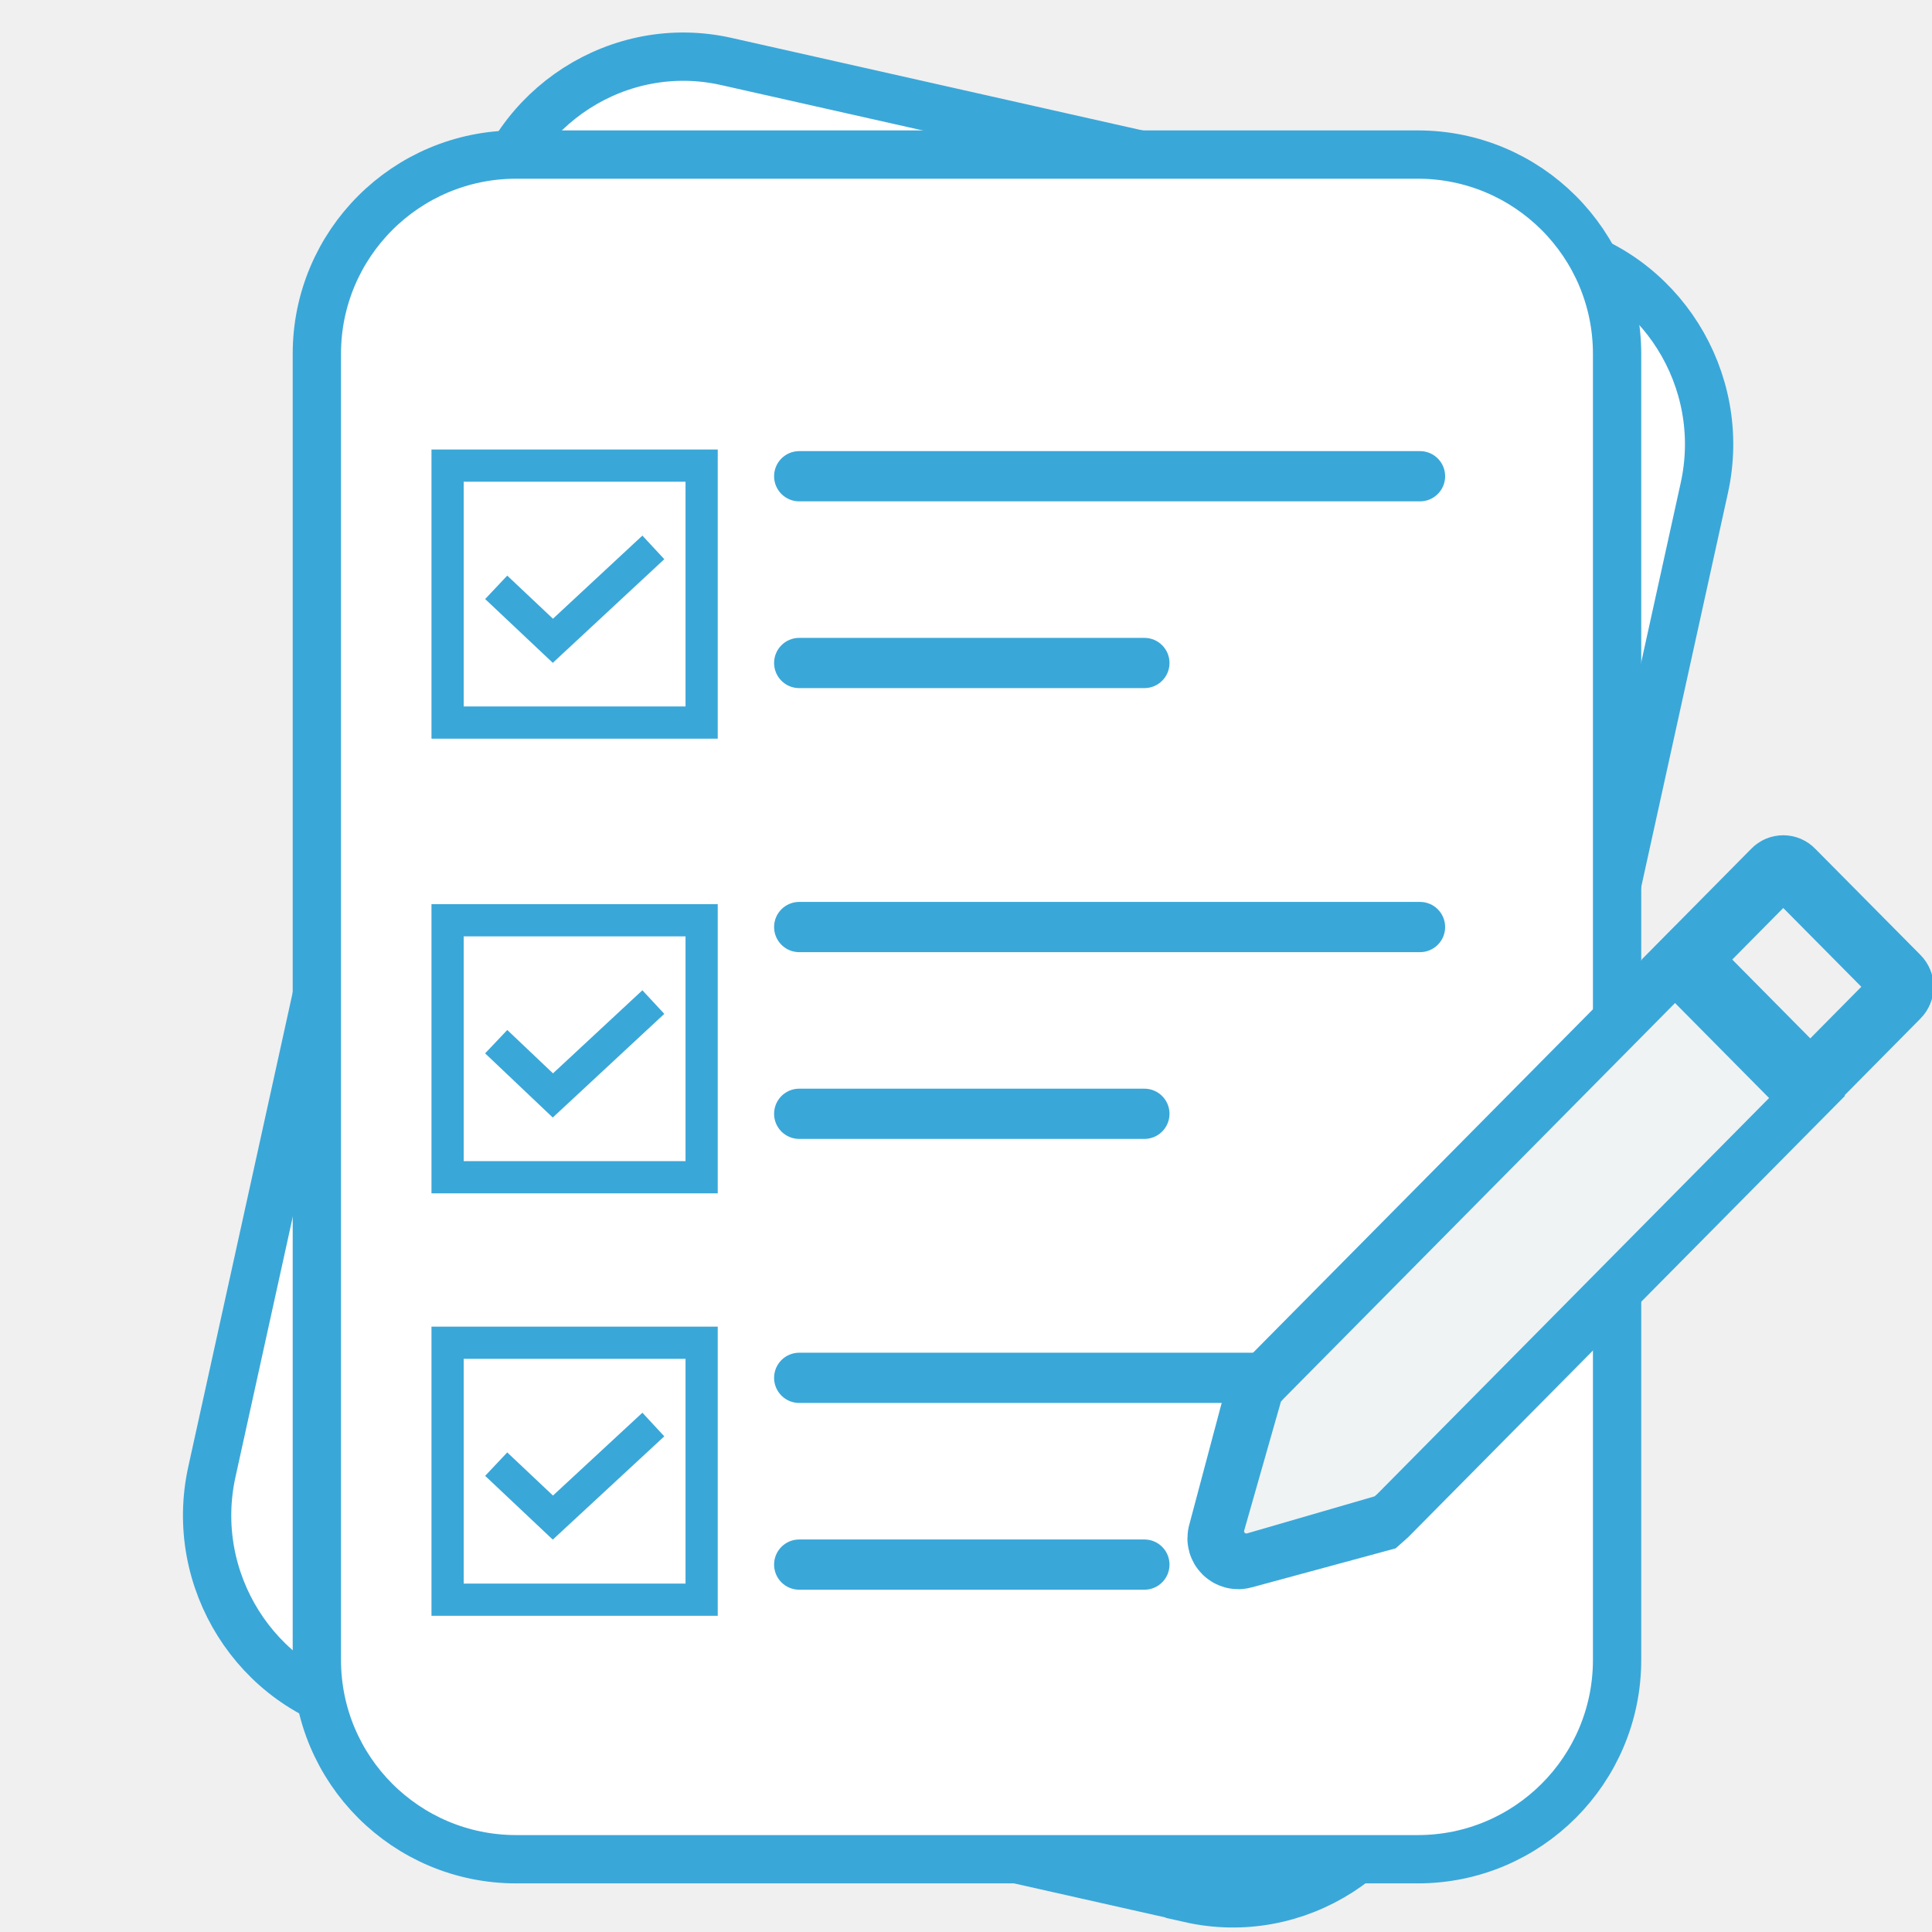
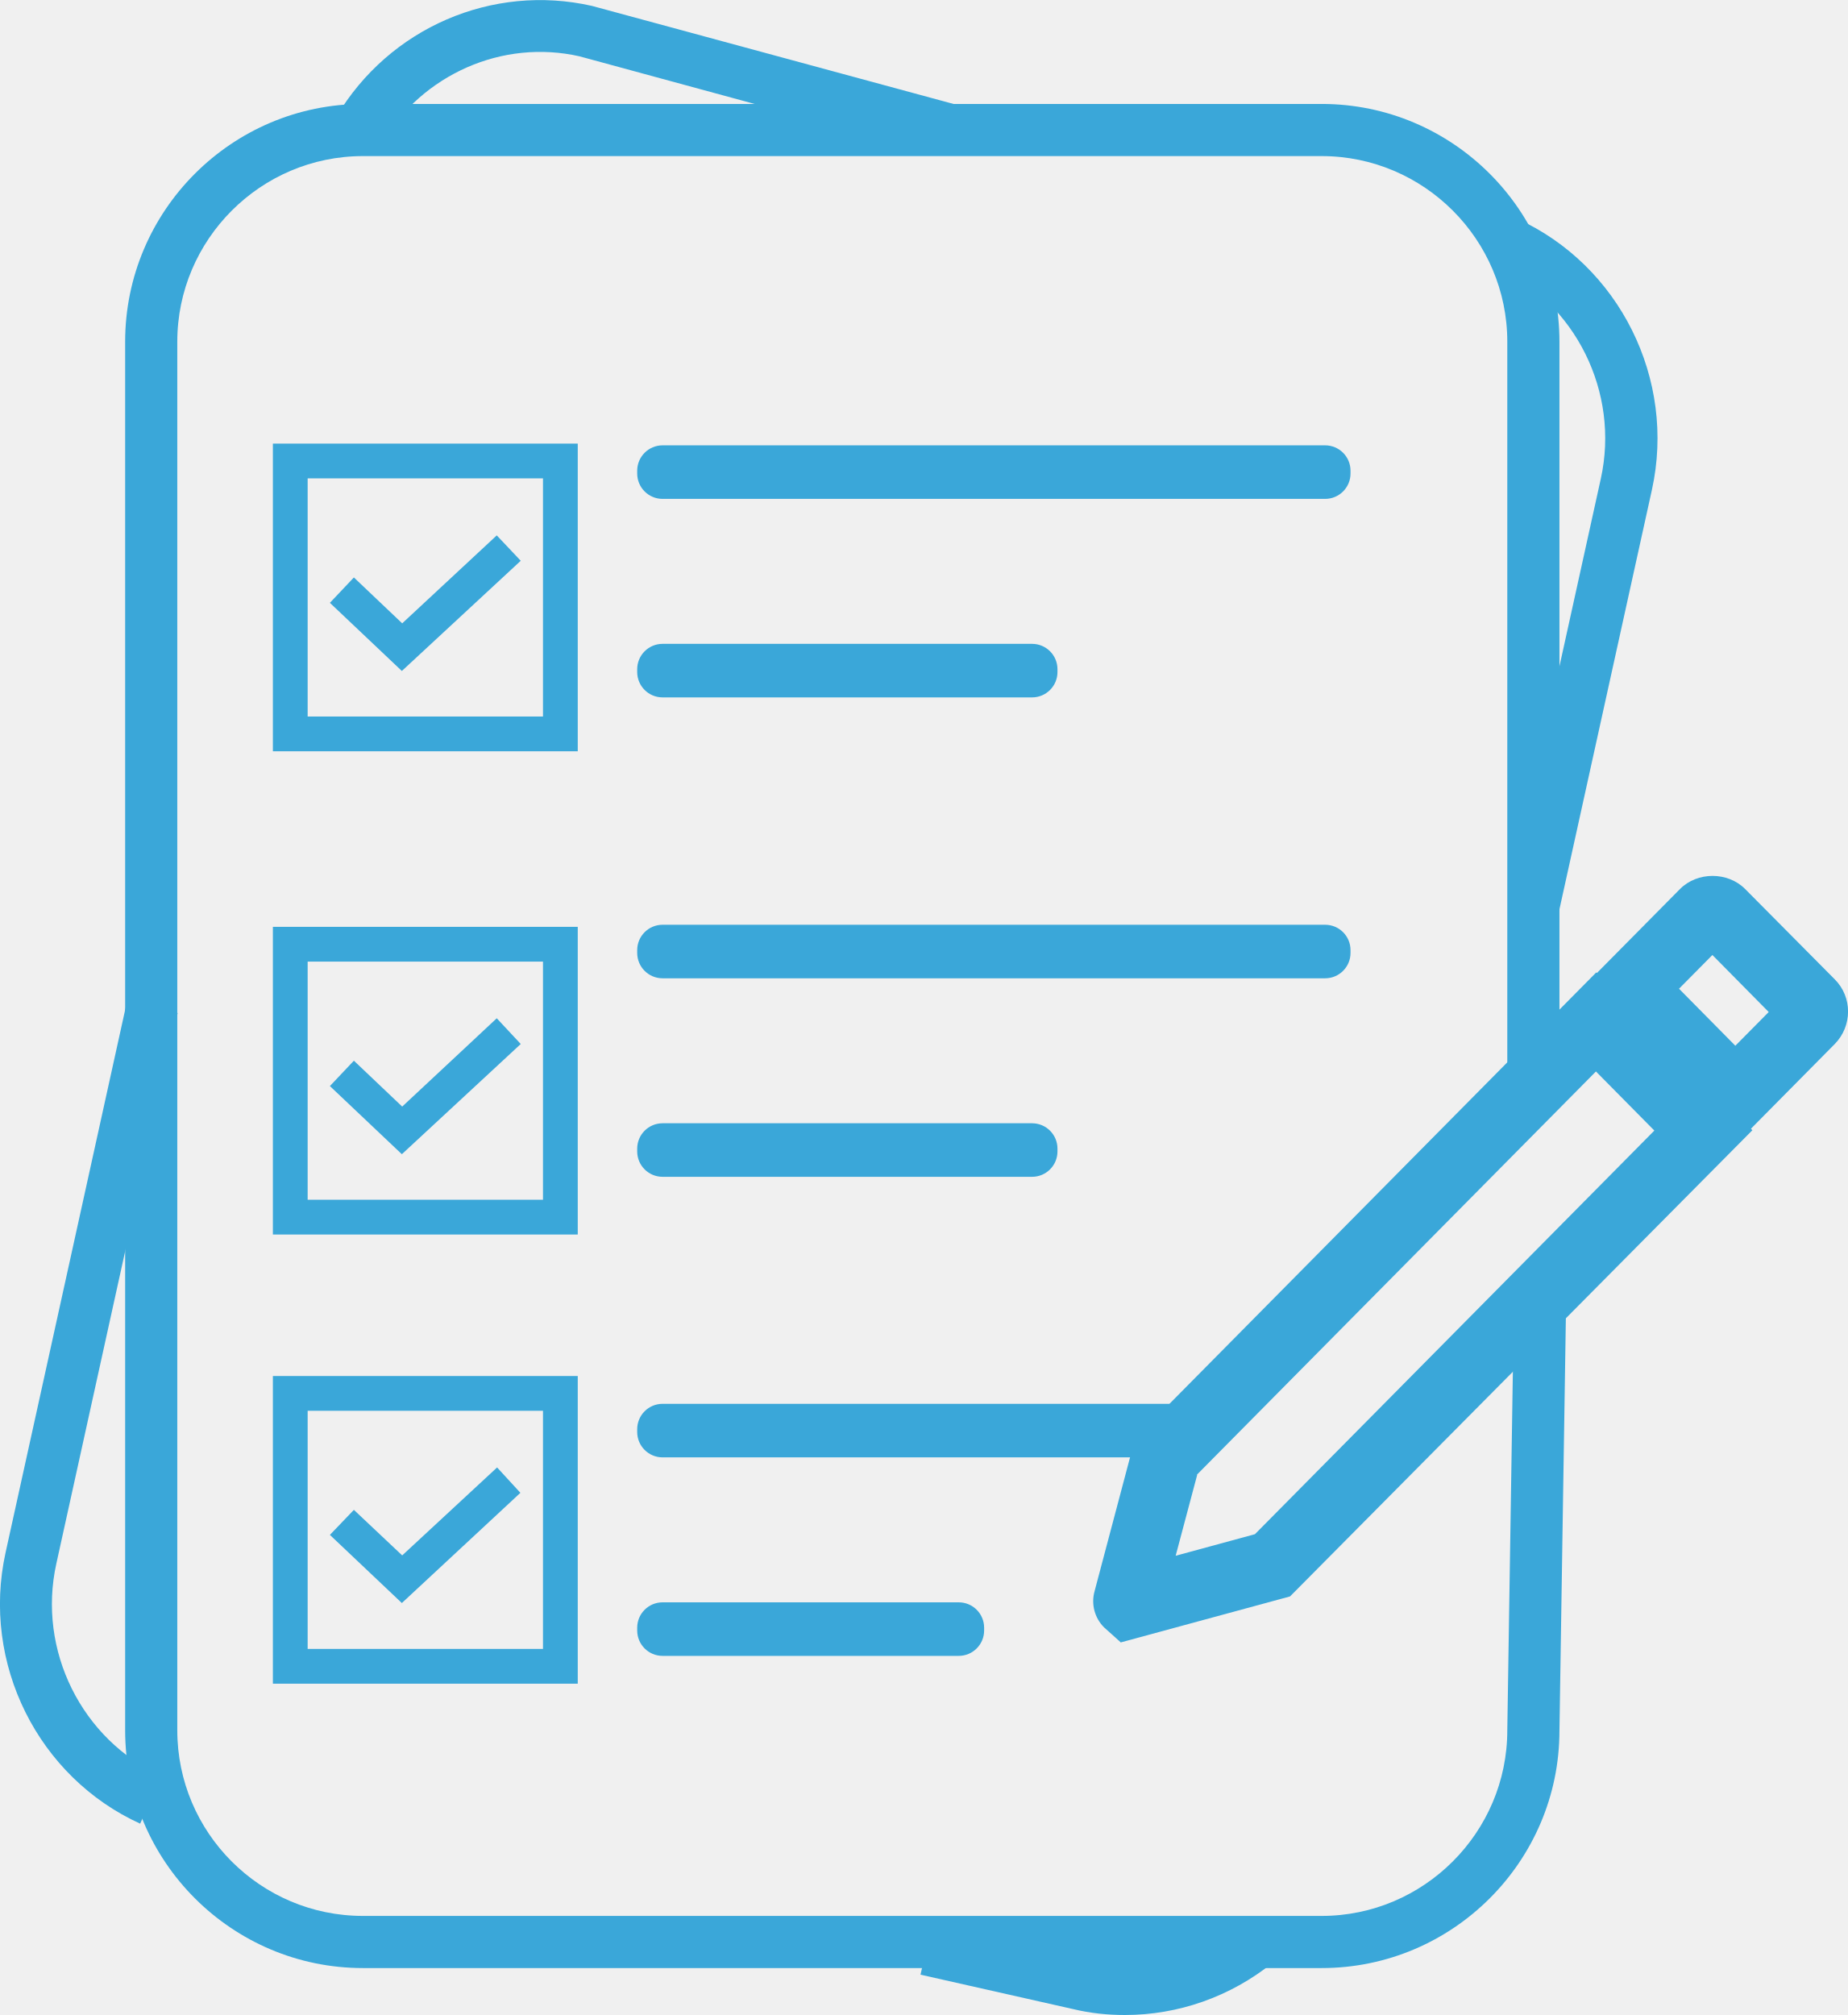
- <svg xmlns="http://www.w3.org/2000/svg" id="Layer_2" data-name="Layer 2" viewBox="0 0 60 60">
+ <svg xmlns="http://www.w3.org/2000/svg" id="Layer_2" data-name="Layer 2" viewBox="0 0 53.15 57.96">
  <defs>
    <style>
      .cls-1 {
-         stroke-width: 2px;
-       }
- 
-       .cls-1, .cls-2, .cls-3, .cls-4 {
-         stroke: #3aa7d9;
-         stroke-miterlimit: 10;
-       }
- 
-       .cls-1, .cls-3, .cls-4 {
-         fill: none;
-       }
- 
-       .cls-5 {
        fill: #3aa7d9;
-       }
- 
-       .cls-2 {
-         fill: #fff;
-         stroke-width: 1.5px;
-       }
- 
-       .cls-4 {
-         stroke-width: 3px;
-       }
- 
-       .cls-6 {
-         fill: #eff3f4;
      }
    </style>
  </defs>
-   <path class="cls-2" d="M36.95,58.95l-25.68-5.78c-3.32-.75-5.43-4.1-4.69-7.46L15.18,6.65c.74-3.36,4.06-5.49,7.38-4.74l25.68,5.78c3.32.75,5.43,4.1,4.69,7.46l-8.6,39.07c-.74,3.36-4.06,5.49-7.38,4.74Z" />
-   <rect class="cls-2" x="9.84" y="4.8" width="40.38" height="52.94" rx="6.19" ry="6.19" />
-   <g>
+   <g id="Layer_2-2" data-name="Layer 2">
+     <path class="cls-1" d="M27.15,4.47l-10.48-2.85c-2.21-.5-4.51.51-5.7,2.5l-1.29-.77C11.2.8,14.16-.48,17.03.17l10.51,2.85-.39,1.45Z" />
+     <path class="cls-1" d="M4.04,52.46c-2.95-1.34-4.58-4.62-3.88-7.8l3.49-15.84,1.46.32-3.49,15.84c-.55,2.49.73,5.06,3.03,6.11l-.62,1.37Z" />
+     <path class="cls-1" d="M32.36,57.96c-.5,0-.99-.05-1.49-.17l-4.39-.99.33-1.46,4.39.99c1.57.35,3.2-.03,4.48-1.05l.94,1.17c-1.23.99-2.73,1.51-4.26,1.51Z" />
+     <path class="cls-1" d="M44.84,26.2l-1.46-.32,2.67-12.11c.55-2.49-.73-5.06-3.03-6.11l.62-1.37c2.95,1.34,4.58,4.62,3.88,7.8l-2.67,12.11Z" />
+     <path class="cls-1" d="M38.02,56.61H10.44c-3.77,0-6.84-3.07-6.84-6.84V9.83c0-3.77,3.07-6.84,6.84-6.84h27.58c3.77,0,6.84,3.07,6.84,6.84v21.14h-1.5V9.83c0-2.94-2.4-5.34-5.34-5.34H10.44c-2.94,0-5.34,2.4-5.34,5.34v39.94c0,2.94,2.39,5.34,5.34,5.34h27.58c2.94,0,5.34-2.4,5.34-5.34l.19-12.23,1.5.02-.19,12.22c0,3.76-3.07,6.83-6.84,6.83Z" />
    <g>
-       <rect class="cls-3" x="13.9" y="14.46" width="7.89" height="7.98" />
-       <polyline class="cls-3" points="15.41 18.24 17.17 19.9 20.29 17" />
+       <g>
+         <path class="cls-1" d="M16.62,21.61H7.85v-8.85h8.77v8.85ZM8.85,20.61h6.77v-6.85h-6.77v6.85Z" />
+         <polygon class="cls-1" points="11.56 19.3 9.49 17.34 10.18 16.61 11.57 17.93 14.29 15.4 14.98 16.13 11.56 19.3" />
+       </g>
+       <g>
+         <rect class="cls-1" x="18.33" y="12.81" width="20.52" height="1.54" rx=".73" ry=".73" />
+         <rect class="cls-1" x="18.33" y="18.52" width="12.09" height="1.54" rx=".73" ry=".73" />
+       </g>
    </g>
    <g>
-       <rect class="cls-5" x="24.04" y="14.01" width="20.84" height="1.56" rx=".78" ry=".78" />
-       <rect class="cls-5" x="24.04" y="19.81" width="12.28" height="1.56" rx=".78" ry=".78" />
+       <g>
+         <path class="cls-1" d="M16.62,35.51H7.85v-8.85h8.77v8.85ZM8.85,34.51h6.77v-6.85h-6.77v6.85Z" />
+         <polygon class="cls-1" points="11.56 33.2 9.49 31.24 10.18 30.51 11.57 31.83 14.29 29.29 14.98 30.03 11.56 33.2" />
+       </g>
+       <g>
+         <rect class="cls-1" x="18.33" y="26.6" width="20.52" height="1.54" rx=".73" ry=".73" />
+         <rect class="cls-1" x="18.33" y="32.31" width="12.09" height="1.54" rx=".73" ry=".73" />
+       </g>
+     </g>
+     <g>
+       <g>
+         <rect class="cls-1" x="18.33" y="40.38" width="16.94" height="1.54" rx=".73" ry=".73" />
+         <rect class="cls-1" x="18.33" y="46.09" width="9.98" height="1.54" rx=".73" ry=".73" />
+       </g>
+       <g>
+         <path class="cls-1" d="M16.62,48.43H7.85v-8.85h8.77v8.85ZM8.85,47.43h6.77v-6.85h-6.77v6.85Z" />
+         <polygon class="cls-1" points="11.56 46.11 9.49 44.15 10.18 43.43 11.57 44.74 14.3 42.21 14.97 42.94 11.56 46.11" />
+       </g>
+     </g>
+     <g>
+       <path class="cls-1" d="M32.25,47.25l-.49-.44c-.27-.27-.38-.67-.27-1.05l1.15-4.34.26-.29,13.02-13.16,4.49,4.54-13.3,13.41-4.86,1.32ZM34.44,42.42l-.62,2.33,2.28-.62,11.49-11.61-1.68-1.7-11.48,11.6Z" />
+       <path class="cls-1" d="M49.92,32.92l-4.43-4.48,2.84-2.87c.5-.5,1.37-.5,1.87,0l2.58,2.6c.51.51.51,1.34,0,1.86l-2.85,2.88ZM48.3,28.44l1.62,1.64.96-.97-1.62-1.64-.96.97Z" />
    </g>
  </g>
-   <g>
-     <g>
-       <rect class="cls-3" x="13.9" y="28.58" width="7.89" height="7.98" />
-       <polyline class="cls-3" points="15.41 32.35 17.17 34.02 20.29 31.12" />
-     </g>
-     <g>
-       <rect class="cls-5" x="24.04" y="28.01" width="20.84" height="1.56" rx=".78" ry=".78" />
-       <rect class="cls-5" x="24.04" y="33.81" width="12.28" height="1.56" rx=".78" ry=".78" />
-     </g>
-   </g>
-   <g>
-     <g>
-       <rect class="cls-5" x="24.04" y="42.01" width="20.84" height="1.56" rx=".78" ry=".78" />
-       <rect class="cls-5" x="24.04" y="47.81" width="12.28" height="1.56" rx=".78" ry=".78" />
-     </g>
-     <g>
-       <rect class="cls-3" x="13.9" y="41.7" width="7.89" height="7.98" />
-       <polyline class="cls-3" points="15.41 45.47 17.17 47.13 20.29 44.24" />
-     </g>
-   </g>
-   <g>
-     <path class="cls-4" d="M39.49,43.58l-1.11,4.17c-.02.06.04.12.1.1l4.13-1.12.09-.08,12.49-12.62-3.13-3.17-12.47,12.6-.1.11Z" />
-     <path class="cls-6" d="M39.78,43.53l-1.14,4c-.02.06.04.11.09.09l3.96-1.15.09-.08,12.16-12.29-2.92-2.95-12.15,12.28-.1.11Z" />
-     <path class="cls-1" d="M55.66,27.06l3.27,3.3c.16.16.16.41,0,.57l-2.71,2.74-3.83-3.87,2.71-2.74c.15-.16.41-.16.56,0Z" />
-   </g>
</svg>
